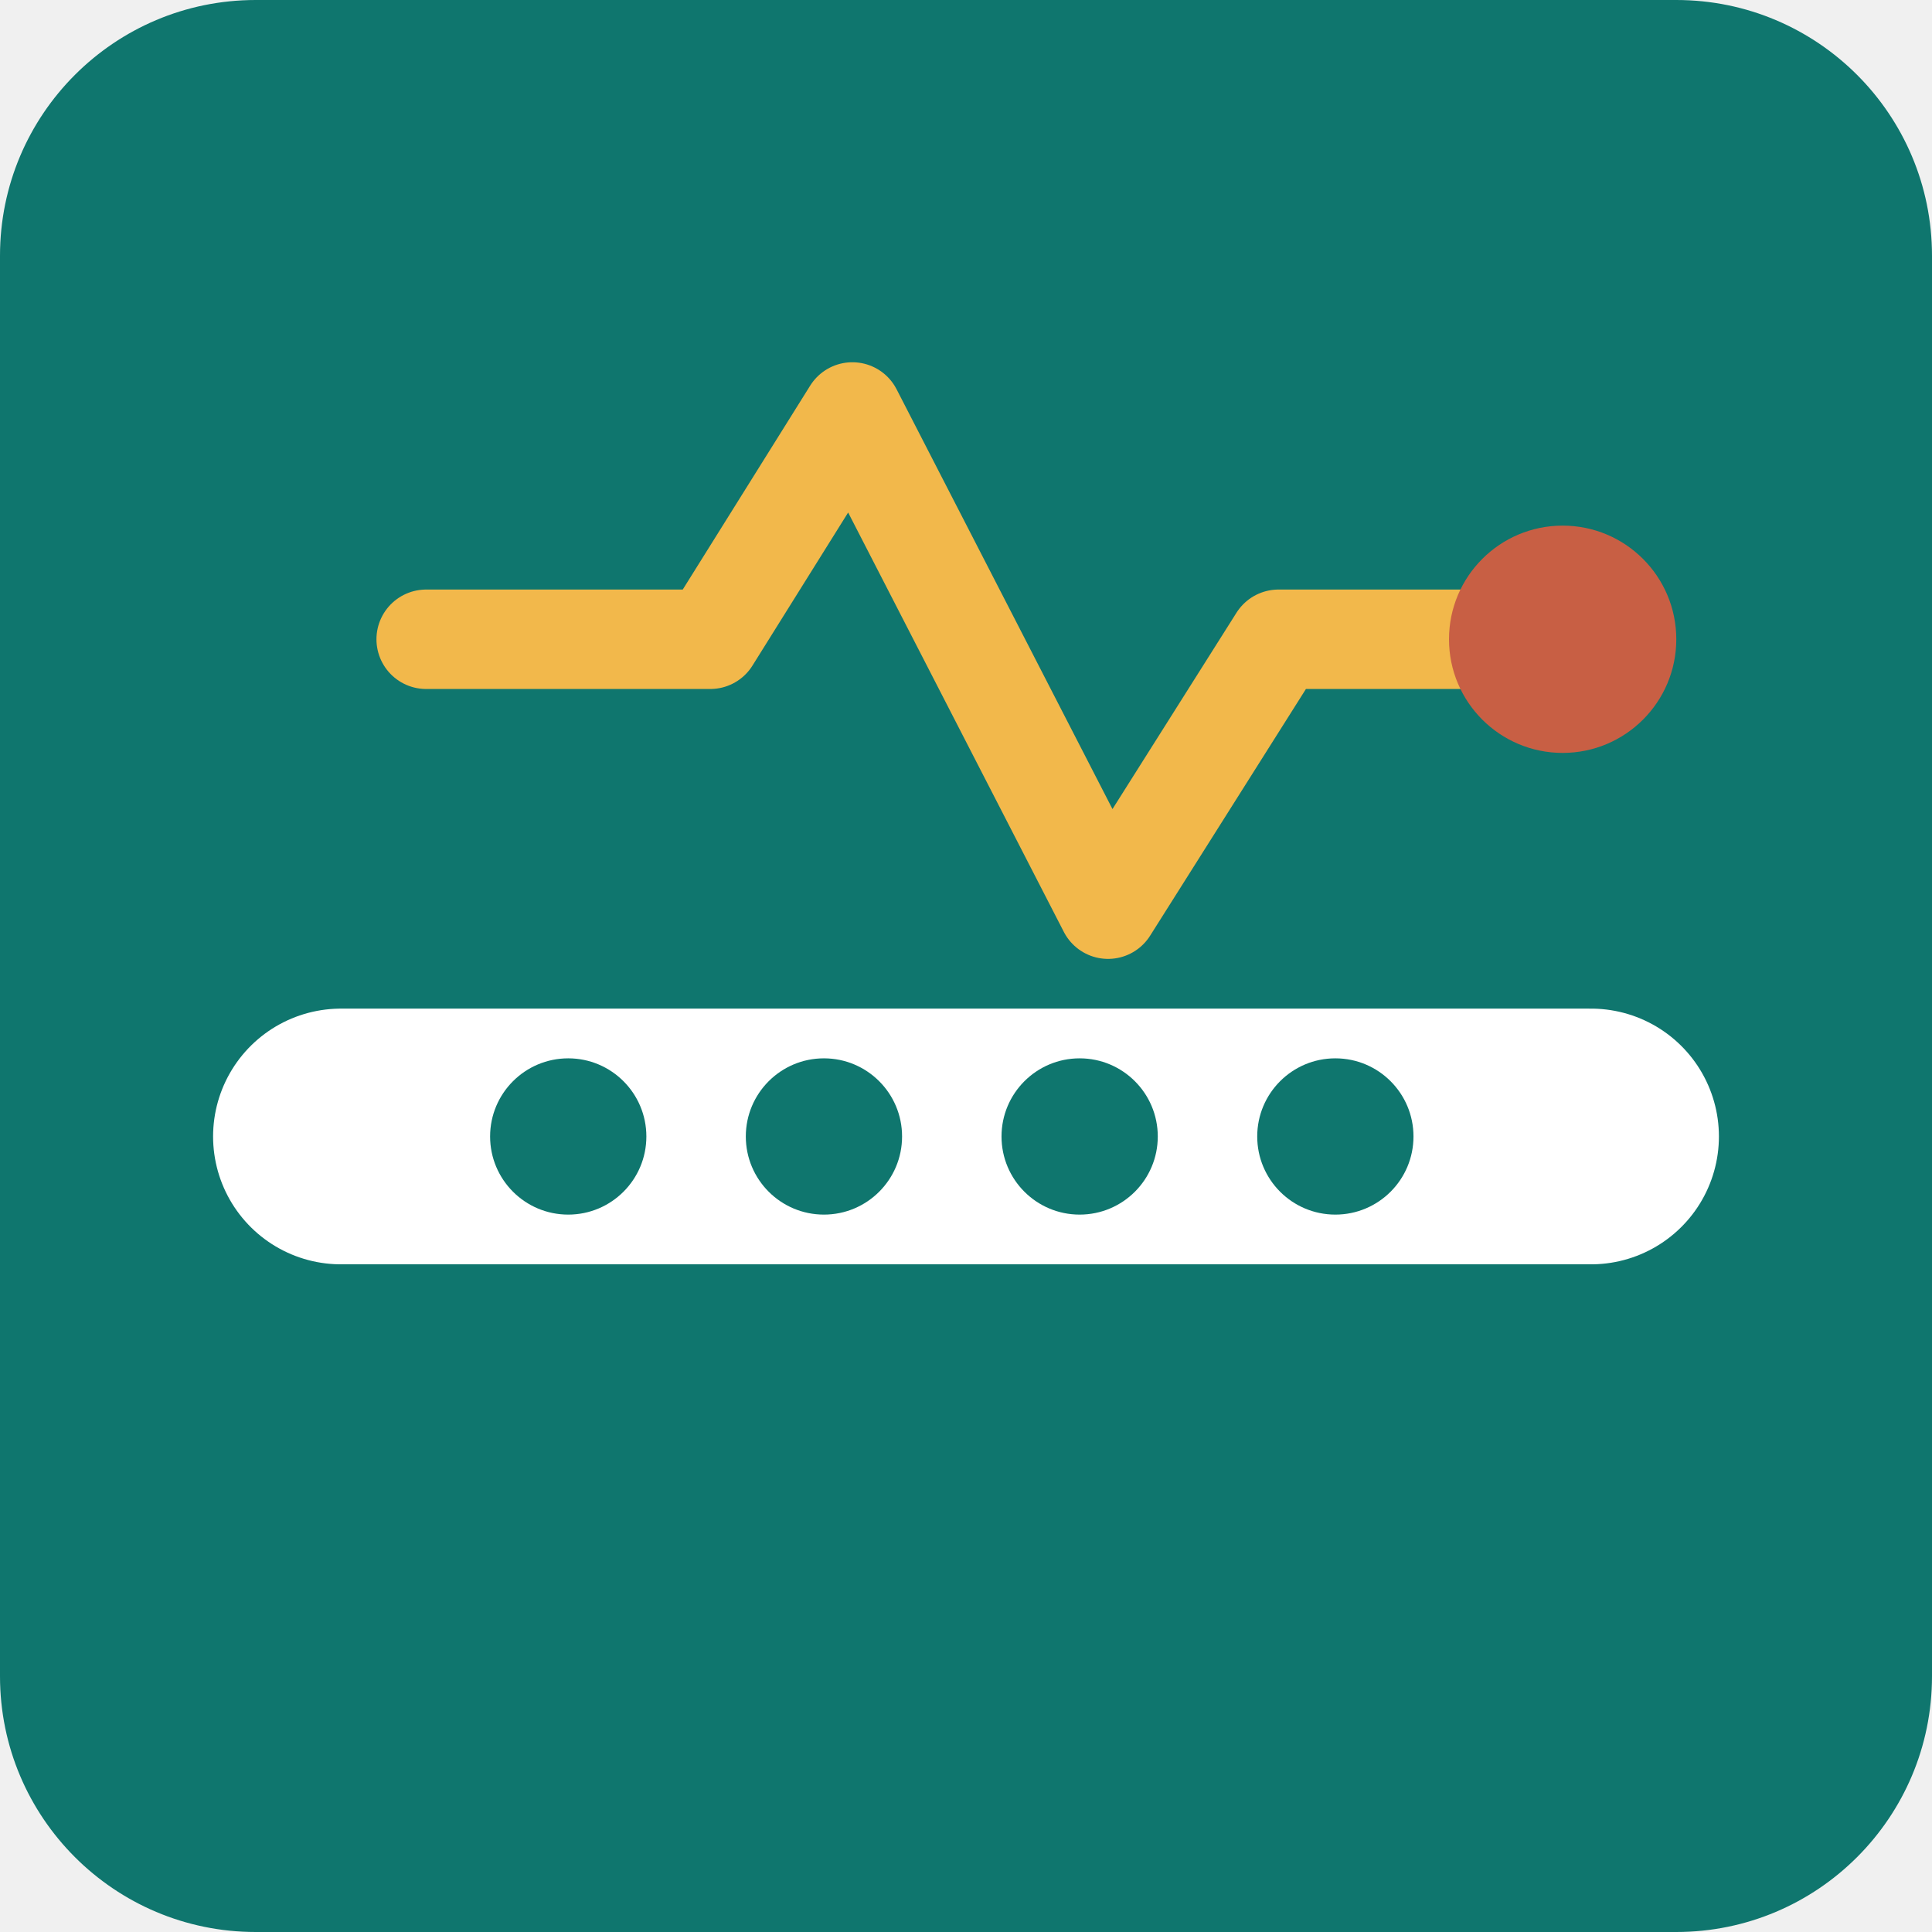
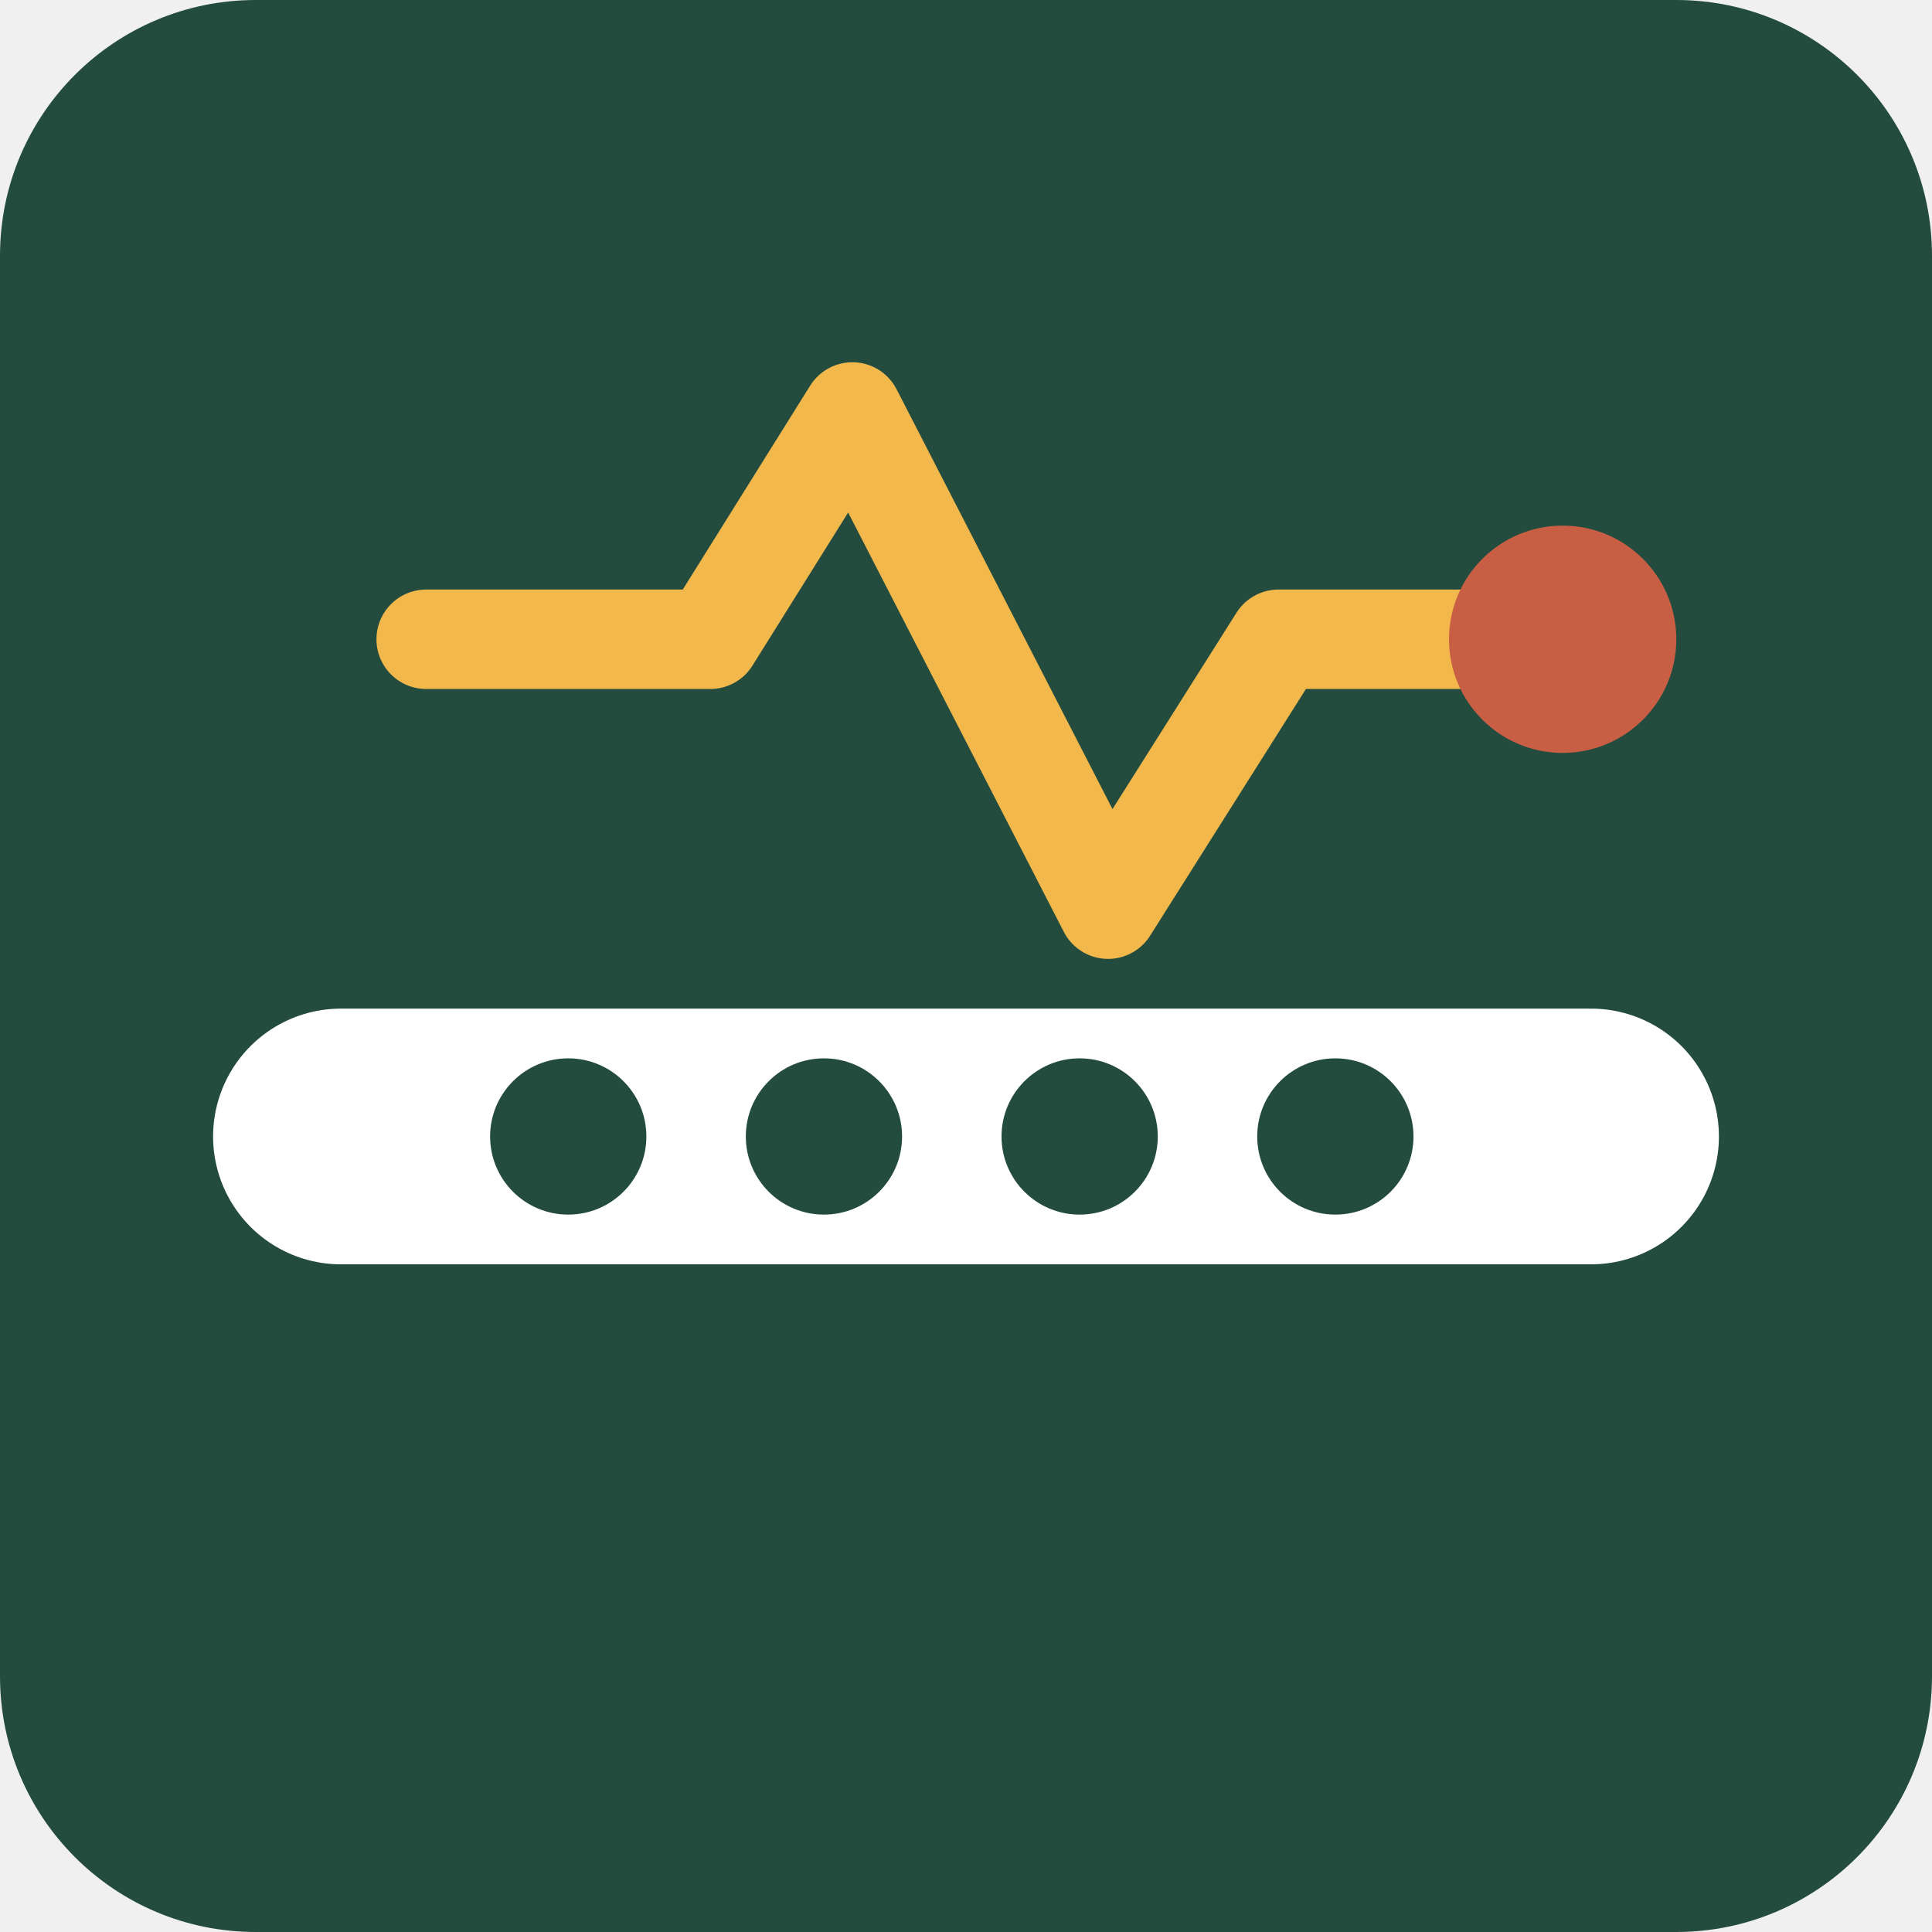
<svg xmlns="http://www.w3.org/2000/svg" viewBox="0 0 136 136" role="img" aria-labelledby="title desc">
-   <rect width="136" height="136" rx="18" fill="#0f766e" />
+   <rect width="136" height="136" rx="18" fill="#244c3e" />
  <path d="M24 80h88" stroke="#ffffff" stroke-width="18" stroke-linecap="round" />
-   <g fill="#0f766e">
+   <g fill="#244c3e">
    <circle cx="40" cy="80" r="5.5" />
    <circle cx="58" cy="80" r="5.5" />
    <circle cx="76" cy="80" r="5.5" />
    <circle cx="94" cy="80" r="5.5" />
  </g>
  <path d="M30 45h20l10-16 18 35 12-19h20" fill="none" stroke="#f2b84b" stroke-width="7" stroke-linecap="round" stroke-linejoin="round" />
  <circle cx="110" cy="45" r="8" fill="#c85f44" />
</svg>
